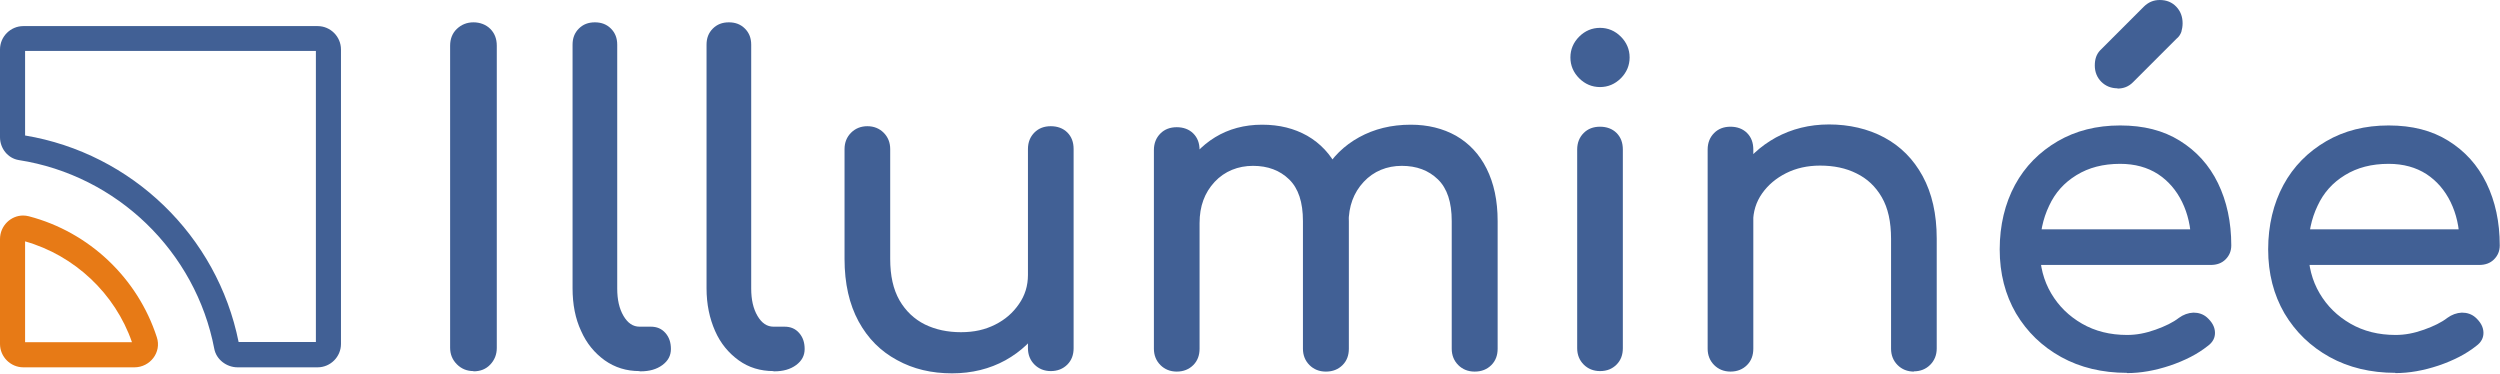
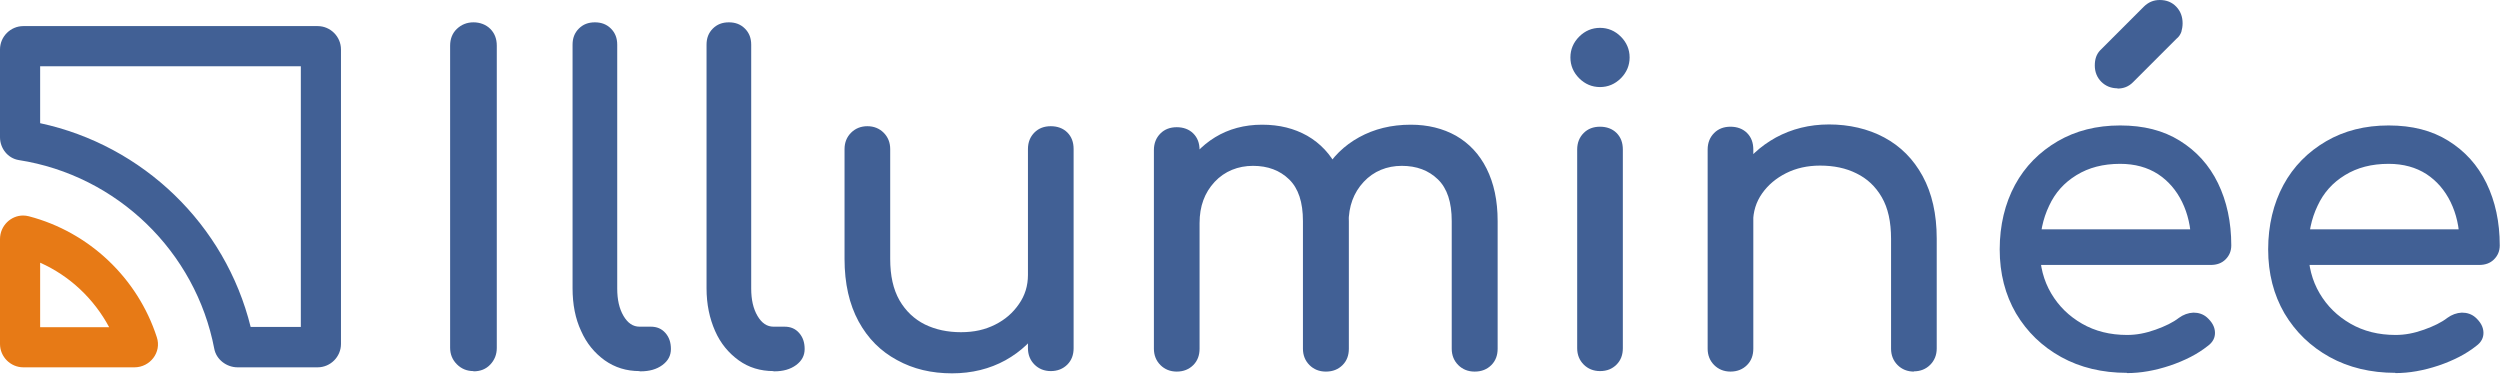
<svg xmlns="http://www.w3.org/2000/svg" id="Laag_2" viewBox="0 0 99.64 14.88">
  <defs>
    <style>
      .cls-1 {
        fill: #416095;
      }

      .cls-2 {
        fill: #e77a16;
      }
    </style>
  </defs>
  <g id="Laag_1-2" data-name="Laag_1">
    <g>
      <g>
        <path class="cls-1" d="M18.87,14.79c-.26,0-.48-.09-.66-.27s-.27-.4-.27-.66V1.82c0-.27.09-.5.27-.67.18-.17.4-.26.66-.26s.5.09.67.26.26.39.26.67v12.05c0,.26-.09.48-.26.66-.17.18-.39.27-.67.27Z" />
        <path class="cls-1" d="M25.49,14.79c-.52,0-.98-.14-1.39-.43-.4-.29-.72-.67-.94-1.17-.23-.49-.34-1.06-.34-1.7V1.78c0-.26.08-.47.25-.64.17-.17.38-.25.64-.25s.47.08.64.25c.17.17.25.38.25.64v9.72c0,.44.08.8.25,1.09s.38.43.64.43h.45c.24,0,.43.08.58.25s.22.38.22.64-.11.47-.34.64c-.23.17-.52.25-.87.25h-.04Z" />
        <path class="cls-1" d="M30.83,14.79c-.52,0-.99-.14-1.39-.43-.4-.29-.72-.67-.94-1.17s-.34-1.06-.34-1.7V1.78c0-.26.08-.47.25-.64.17-.17.38-.25.64-.25s.47.08.64.25c.17.17.25.38.25.64v9.72c0,.44.08.8.25,1.09.17.29.38.43.64.43h.44c.24,0,.43.08.58.25s.22.38.22.64-.11.47-.34.64-.52.25-.87.25h-.04Z" />
        <path class="cls-1" d="M37.95,14.88c-.82,0-1.55-.17-2.2-.53-.65-.35-1.16-.86-1.53-1.54-.37-.68-.56-1.51-.56-2.49v-4.38c0-.26.09-.48.26-.65s.39-.26.65-.26.48.09.65.26.26.39.26.65v4.38c0,.67.12,1.21.37,1.65.25.43.59.75,1.01.96.43.21.91.31,1.44.31s.96-.1,1.36-.3c.4-.2.71-.47.95-.82.24-.34.36-.73.36-1.16h1.12c0,.74-.18,1.4-.54,1.99-.36.59-.85,1.06-1.48,1.41-.62.34-1.33.52-2.13.52ZM41.88,14.79c-.26,0-.48-.09-.65-.26s-.26-.39-.26-.65v-7.94c0-.27.09-.49.26-.66s.39-.25.65-.25.49.08.66.25.25.39.25.66v7.94c0,.26-.08.48-.25.65s-.39.26-.66.26Z" />
        <path class="cls-1" d="M46.9,14.81c-.26,0-.48-.09-.65-.26s-.26-.39-.26-.65v-7.92c0-.27.09-.49.26-.66s.39-.25.65-.25.49.08.66.25.25.39.25.66v7.92c0,.26-.08.48-.25.65s-.39.26-.66.26ZM52.84,14.81c-.26,0-.48-.09-.65-.26s-.26-.39-.26-.65v-5.09c0-.75-.18-1.3-.55-1.66-.37-.36-.85-.54-1.44-.54s-1.13.21-1.53.64c-.4.43-.6.97-.6,1.64h-1.12c0-.77.15-1.45.46-2.04.31-.59.74-1.05,1.28-1.38s1.17-.5,1.87-.5,1.28.15,1.8.44c.52.3.93.73,1.22,1.31s.44,1.27.44,2.09v5.09c0,.26-.08.48-.25.65-.17.17-.39.26-.66.26ZM58.77,14.81c-.26,0-.48-.09-.65-.26s-.26-.39-.26-.65v-5.09c0-.75-.18-1.3-.55-1.66-.37-.36-.85-.54-1.44-.54s-1.12.21-1.52.64c-.4.43-.6.97-.6,1.64h-1.48c0-.77.17-1.45.5-2.04.33-.59.8-1.05,1.4-1.38.6-.33,1.28-.5,2.06-.5.68,0,1.28.15,1.8.44.52.3.93.73,1.22,1.31s.44,1.27.44,2.09v5.09c0,.26-.08.48-.25.65-.17.17-.39.26-.66.26Z" />
        <path class="cls-1" d="M63.77,3.47c-.32,0-.6-.12-.83-.35s-.35-.51-.35-.83.12-.6.35-.83.51-.35.83-.35.6.12.83.35c.23.23.35.51.35.83s-.12.6-.35.83c-.23.23-.51.35-.83.35ZM63.77,14.79c-.26,0-.48-.09-.65-.26s-.26-.39-.26-.65v-7.92c0-.27.09-.49.26-.66s.39-.25.65-.25.49.08.66.25.25.39.25.66v7.92c0,.26-.08.48-.25.65s-.38.26-.66.26Z" />
        <path class="cls-1" d="M68.97,14.81c-.26,0-.48-.09-.65-.26-.17-.17-.26-.39-.26-.65v-7.94c0-.27.09-.49.26-.66.17-.17.39-.25.65-.25s.49.08.66.25.25.39.25.66v7.94c0,.26-.08.48-.25.65s-.39.26-.66.26ZM76.28,14.81c-.26,0-.48-.09-.65-.26s-.26-.39-.26-.65v-4.38c0-.68-.12-1.23-.37-1.66-.25-.43-.58-.74-1.01-.95-.42-.21-.9-.31-1.45-.31-.5,0-.95.1-1.35.3-.4.2-.72.47-.96.81-.24.34-.36.73-.36,1.17h-1.12c0-.75.18-1.42.54-2,.36-.59.86-1.05,1.49-1.4.63-.34,1.33-.52,2.12-.52s1.55.17,2.2.52c.65.35,1.16.86,1.53,1.54.37.68.56,1.51.56,2.49v4.38c0,.26-.09.48-.26.65-.17.17-.39.26-.65.26Z" />
        <path class="cls-1" d="M84.77,14.86c-.98,0-1.86-.21-2.62-.63s-1.36-1-1.8-1.74c-.43-.74-.65-1.59-.65-2.55s.21-1.83.61-2.57.98-1.32,1.7-1.74,1.55-.63,2.49-.63,1.72.2,2.38.61c.66.41,1.17.97,1.52,1.69s.53,1.55.53,2.48c0,.23-.08.41-.23.56s-.35.22-.59.22h-7.17v-1.42h7.12l-.73.5c-.01-.59-.13-1.12-.36-1.59s-.55-.84-.96-1.11c-.42-.27-.92-.41-1.51-.41-.68,0-1.25.15-1.74.45s-.85.7-1.09,1.22c-.25.52-.37,1.1-.37,1.75s.15,1.23.45,1.74c.3.51.71.91,1.23,1.21.52.3,1.12.45,1.8.45.37,0,.74-.07,1.13-.21s.7-.29.93-.47c.18-.13.37-.2.58-.21.21,0,.39.06.54.19.2.18.31.37.32.59.01.21-.08.4-.29.55-.4.32-.91.58-1.5.78-.6.2-1.17.3-1.72.3ZM84.4,3.52c-.26,0-.48-.09-.65-.26-.17-.17-.26-.39-.26-.65s.07-.45.21-.6l1.74-1.74c.18-.18.39-.27.64-.27.27,0,.49.09.66.27.17.18.25.4.25.66,0,.12-.02.23-.05.34-.04.11-.1.2-.2.28l-1.73,1.73c-.17.17-.37.25-.62.25Z" />
        <path class="cls-1" d="M95.47,14.86c-.98,0-1.86-.21-2.62-.63s-1.36-1-1.8-1.74c-.43-.74-.65-1.59-.65-2.55s.21-1.83.61-2.57.98-1.32,1.7-1.74,1.55-.63,2.49-.63,1.72.2,2.38.61c.66.41,1.17.97,1.52,1.69s.53,1.55.53,2.48c0,.23-.08.41-.23.56s-.35.22-.59.22h-7.17v-1.42h7.12l-.73.5c-.01-.59-.13-1.12-.36-1.59s-.55-.84-.96-1.11c-.42-.27-.92-.41-1.51-.41-.68,0-1.25.15-1.74.45s-.85.7-1.09,1.22c-.25.52-.37,1.1-.37,1.75s.15,1.23.45,1.74c.3.51.71.91,1.23,1.21.52.3,1.12.45,1.8.45.37,0,.74-.07,1.13-.21s.7-.29.93-.47c.18-.13.37-.2.58-.21.21,0,.39.06.54.19.2.18.31.37.32.59.01.21-.08.4-.29.55-.4.32-.91.58-1.5.78-.6.2-1.17.3-1.72.3Z" />
      </g>
      <g>
-         <path class="cls-1" d="M12.59,2.04v11.59h-3.08c-.85-4.23-4.25-7.52-8.51-8.23v-3.37h11.59M12.67,1.04H.93C.42,1.04,0,1.46,0,1.97v3.5c0,.44.31.84.75.91,3.92.61,7.05,3.65,7.79,7.52.08.43.49.74.93.74h3.19c.51,0,.93-.42.93-.93V1.97c0-.51-.42-.93-.93-.93h0Z" />
-         <path class="cls-2" d="M1,9.62c1.97.56,3.59,2.08,4.26,4.02H1v-4.02M.92,8.59c-.49,0-.92.41-.92.94v4.18c0,.51.42.93.93.93h4.43c.62,0,1.09-.6.89-1.2-.76-2.35-2.69-4.19-5.1-4.82-.08-.02-.15-.03-.23-.03h0Z" />
+         <path class="cls-1" d="M11.99,2.64v10.39h-2c-1.01-4.08-4.29-7.24-8.39-8.12v-2.27h10.39M12.67,1.04H.93C.42,1.04,0,1.46,0,1.97v3.5c0,.44.31.84.75.91,3.92.61,7.05,3.65,7.79,7.52.08.43.49.74.93.74h3.19c.51,0,.93-.42.93-.93V1.97c0-.51-.42-.93-.93-.93h0Z" />
+         <path class="cls-2" d="M1.6,10.47c1.17.52,2.14,1.43,2.75,2.57H1.6v-2.57M.92,8.59c-.49,0-.92.41-.92.94v4.18c0,.51.42.93.93.93h4.43c.62,0,1.09-.6.89-1.2-.76-2.35-2.69-4.19-5.1-4.82-.08-.02-.15-.03-.23-.03h0Z" />
      </g>
    </g>
  </g>
</svg>
